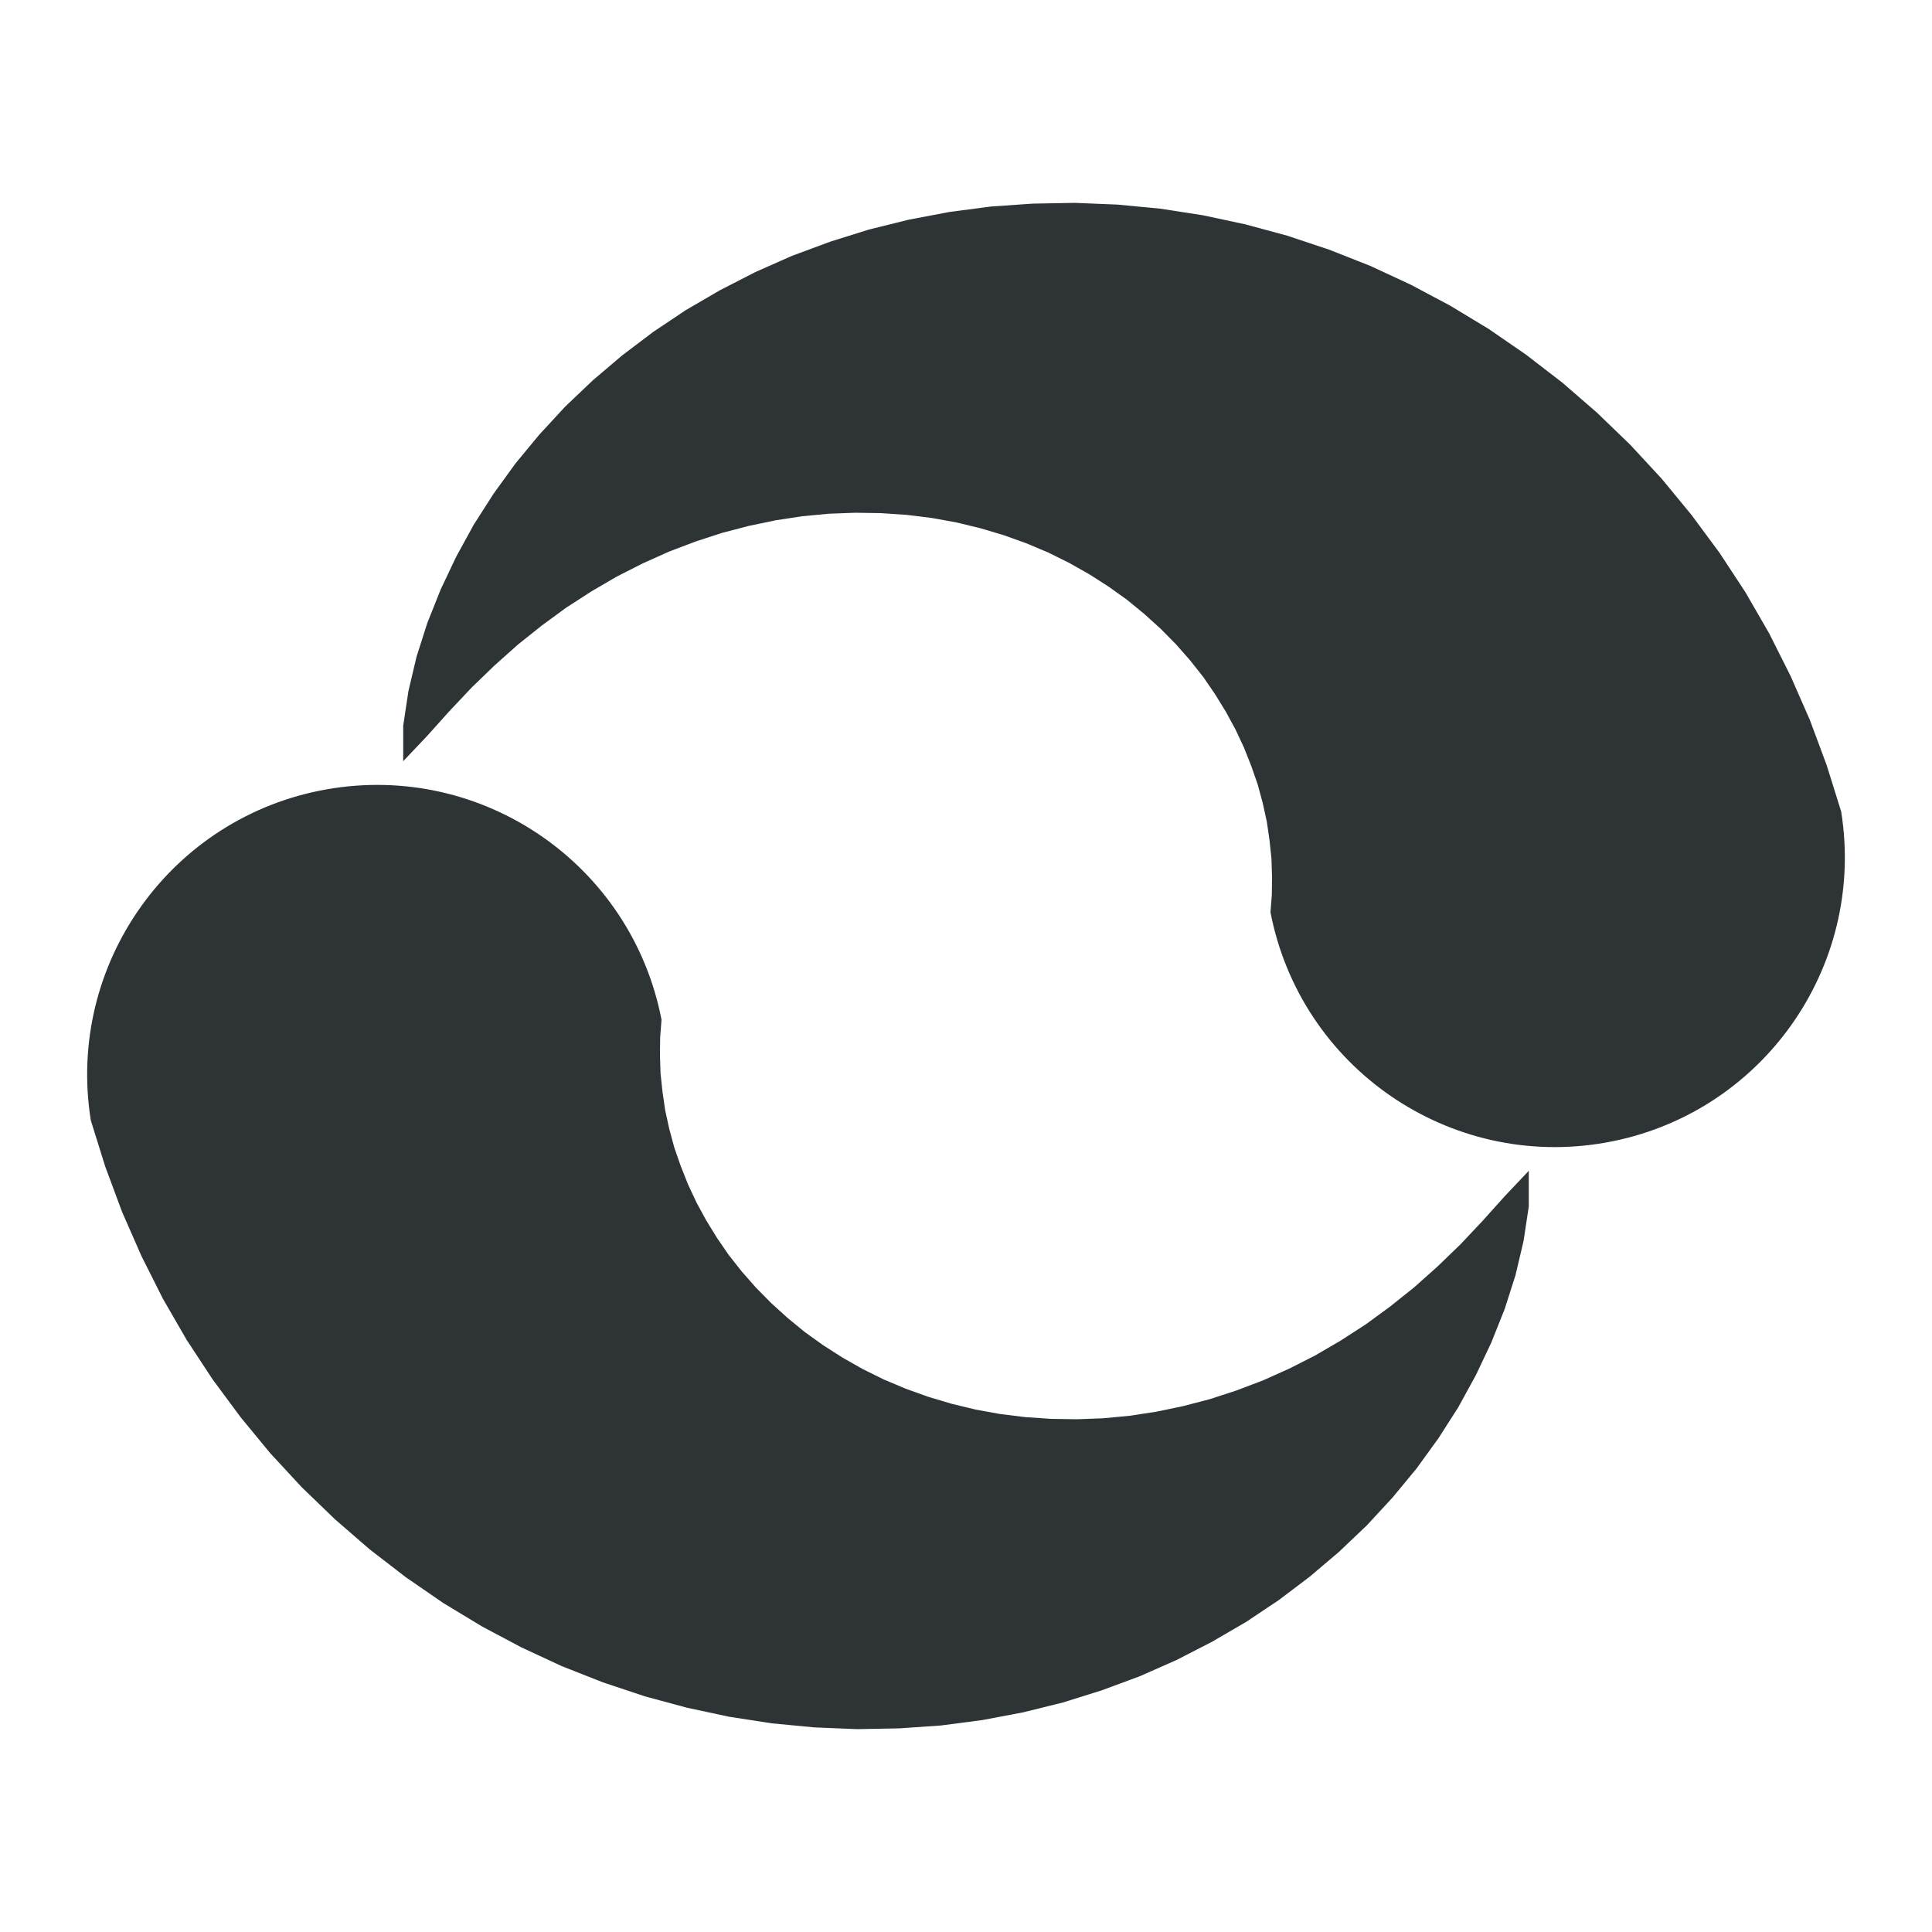
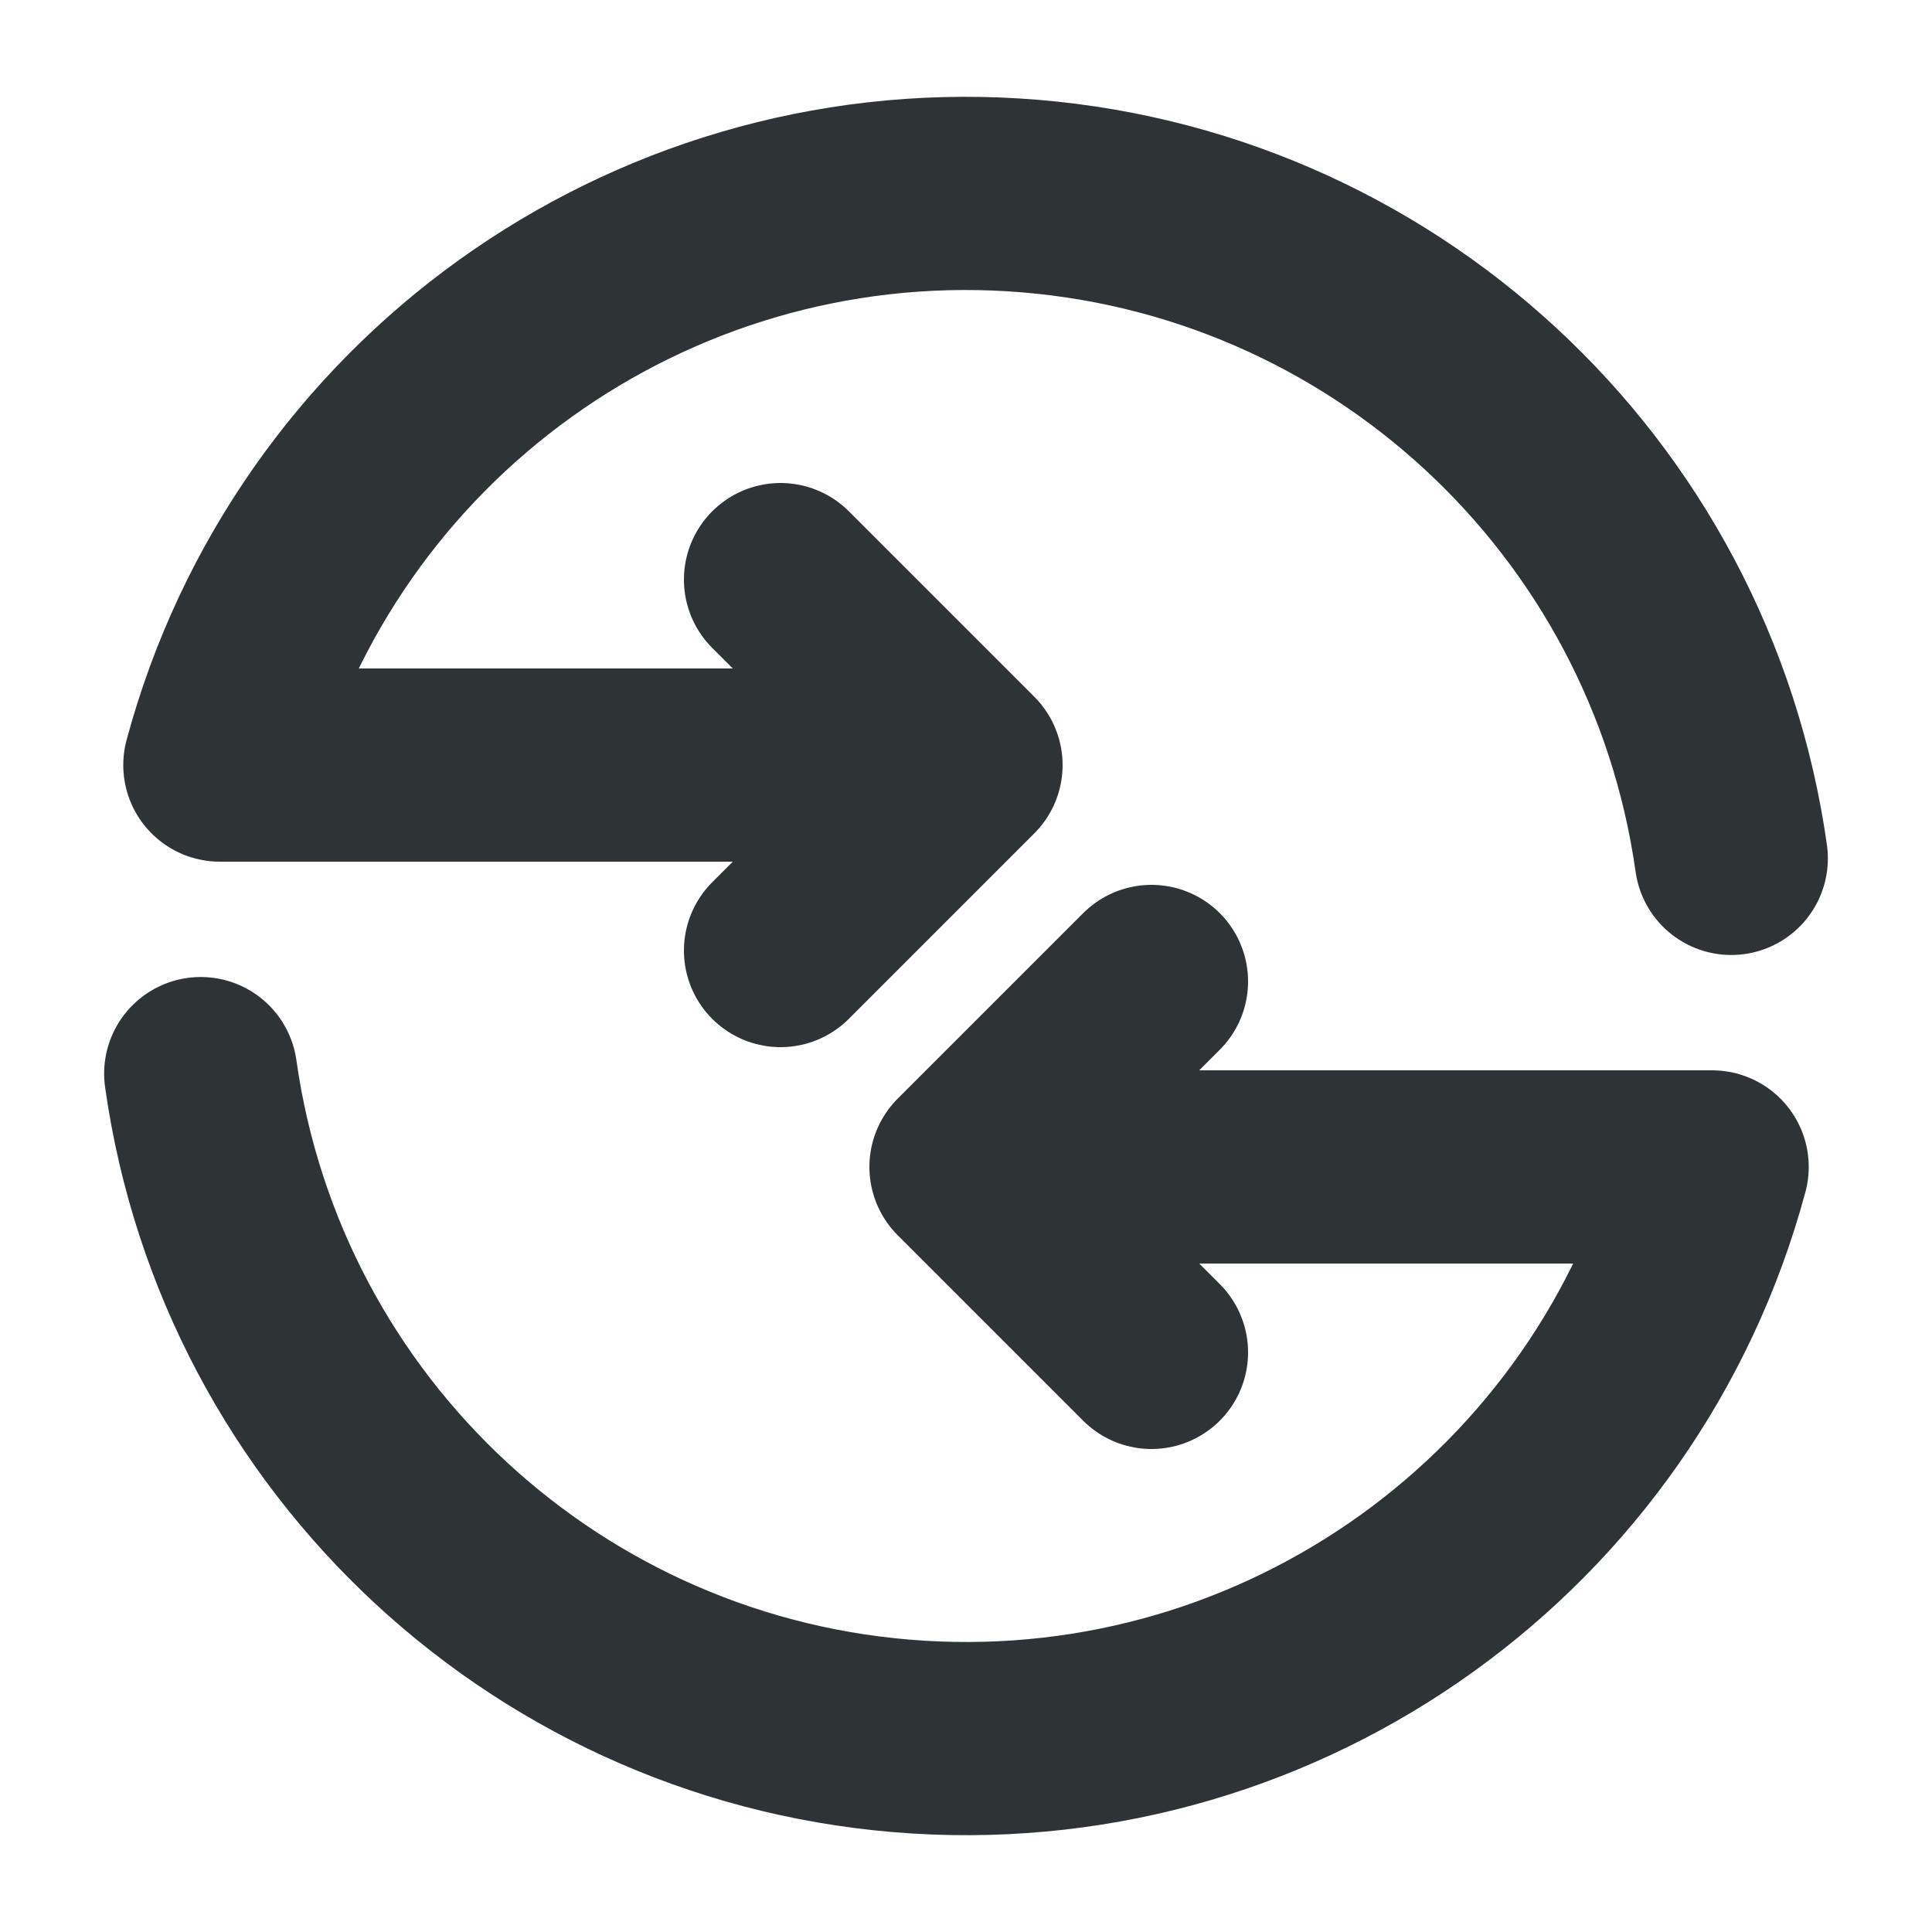
<svg xmlns="http://www.w3.org/2000/svg" width="16" height="16" viewBox="0 0 100 100">
  <style>.ColorScheme-Text { color: #2e3436; }</style>
-   <g class="ColorScheme-Text" style="fill:currentColor">
-     <path d="M20.87 39.40 L20.87 37.56 L21.14 35.77 L21.56 33.99 L22.12 32.24 L22.81 30.51 L23.61 28.82 L24.52 27.16 L25.55 25.55 L26.68 23.99 L27.92 22.49 L29.25 21.05 L30.69 19.68 L32.21 18.39 L33.81 17.18 L35.50 16.05 L37.27 15.02 L39.10 14.08 L41.00 13.24 L42.97 12.51 L44.98 11.88 L47.04 11.37 L49.15 10.97 L51.29 10.69 L53.45 10.54 L55.64 10.50 L57.84 10.59 L60.05 10.80 L62.25 11.14 L64.45 11.61 L66.63 12.20 L68.79 12.92 L70.92 13.76 L73.01 14.73 L75.06 15.82 L77.06 17.03 L78.99 18.36 L80.86 19.80 L82.66 21.36 L84.38 23.02 L86.01 24.78 L87.55 26.65 L89.00 28.61 L90.34 30.65 L91.57 32.78 L92.68 34.99 L93.68 37.27 L94.55 39.61 L95.30 42.01 A15.00 15.00 0 0 1 65.76 47.22 L65.83 46.31 L65.84 45.38 L65.81 44.44 L65.71 43.49 L65.57 42.53 L65.36 41.57 L65.10 40.61 L64.77 39.66 L64.39 38.70 L63.95 37.76 L63.45 36.84 L62.89 35.93 L62.28 35.04 L61.60 34.18 L60.87 33.35 L60.08 32.55 L59.23 31.78 L58.34 31.05 L57.39 30.37 L56.39 29.73 L55.35 29.14 L54.26 28.60 L53.12 28.12 L51.95 27.70 L50.74 27.34 L49.50 27.04 L48.23 26.81 L46.93 26.65 L45.60 26.56 L44.26 26.54 L42.90 26.59 L41.53 26.72 L40.15 26.93 L38.76 27.22 L37.38 27.58 L36.00 28.03 L34.63 28.55 L33.27 29.16 L31.93 29.84 L30.61 30.61 L29.31 31.45 L28.04 32.38 L26.80 33.37 L25.59 34.45 L24.41 35.59 L23.26 36.81 L22.11 38.09 L20.87 39.40Z" />
-     <path d="M79.13 60.60 L79.13 62.44 L78.86 64.23 L78.44 66.01 L77.88 67.76 L77.19 69.49 L76.39 71.18 L75.48 72.84 L74.45 74.45 L73.32 76.01 L72.08 77.51 L70.75 78.95 L69.31 80.32 L67.79 81.61 L66.19 82.82 L64.50 83.95 L62.73 84.98 L60.90 85.92 L59.00 86.76 L57.03 87.49 L55.02 88.12 L52.96 88.63 L50.85 89.03 L48.71 89.31 L46.55 89.46 L44.36 89.50 L42.16 89.41 L39.95 89.20 L37.75 88.86 L35.55 88.39 L33.37 87.80 L31.21 87.08 L29.08 86.24 L26.99 85.27 L24.94 84.18 L22.94 82.97 L21.01 81.64 L19.14 80.20 L17.34 78.64 L15.62 76.98 L13.99 75.22 L12.45 73.35 L11.00 71.39 L9.66 69.35 L8.43 67.22 L7.32 65.01 L6.32 62.73 L5.45 60.39 L4.70 57.99 A15.00 15.00 0 0 1 34.24 52.78 L34.17 53.69 L34.16 54.62 L34.19 55.56 L34.29 56.51 L34.43 57.47 L34.64 58.43 L34.90 59.39 L35.23 60.34 L35.61 61.30 L36.05 62.24 L36.55 63.16 L37.11 64.07 L37.72 64.96 L38.40 65.82 L39.13 66.65 L39.92 67.45 L40.77 68.22 L41.66 68.95 L42.61 69.63 L43.61 70.27 L44.65 70.86 L45.74 71.40 L46.88 71.88 L48.05 72.30 L49.26 72.66 L50.50 72.96 L51.77 73.19 L53.07 73.35 L54.40 73.44 L55.74 73.46 L57.10 73.41 L58.47 73.28 L59.85 73.07 L61.24 72.78 L62.62 72.42 L64.00 71.97 L65.37 71.45 L66.73 70.84 L68.07 70.16 L69.39 69.39 L70.69 68.55 L71.96 67.62 L73.20 66.63 L74.41 65.55 L75.59 64.41 L76.74 63.19 L77.89 61.91 L79.13 60.60Z" />
+   <g class="ColorScheme-Text" style="stroke:currentColor">
+     <path d="M40.40 30.00 L50.00 39.60 L40.40 49.20 M50.00 39.60 L11.38 39.60 A40.00 40.00 0 0 1 89.61 44.43" fill="none" stroke-width="10" stroke-linecap="round" stroke-linejoin="round" />
+     <path d="M59.60 70.00 L50.00 60.40 L59.60 50.80 M50.00 60.40 L88.62 60.40 A40.00 40.00 0 0 1 10.39 55.57" fill="none" stroke-width="10" stroke-linecap="round" stroke-linejoin="round" />
  </g>
</svg>
